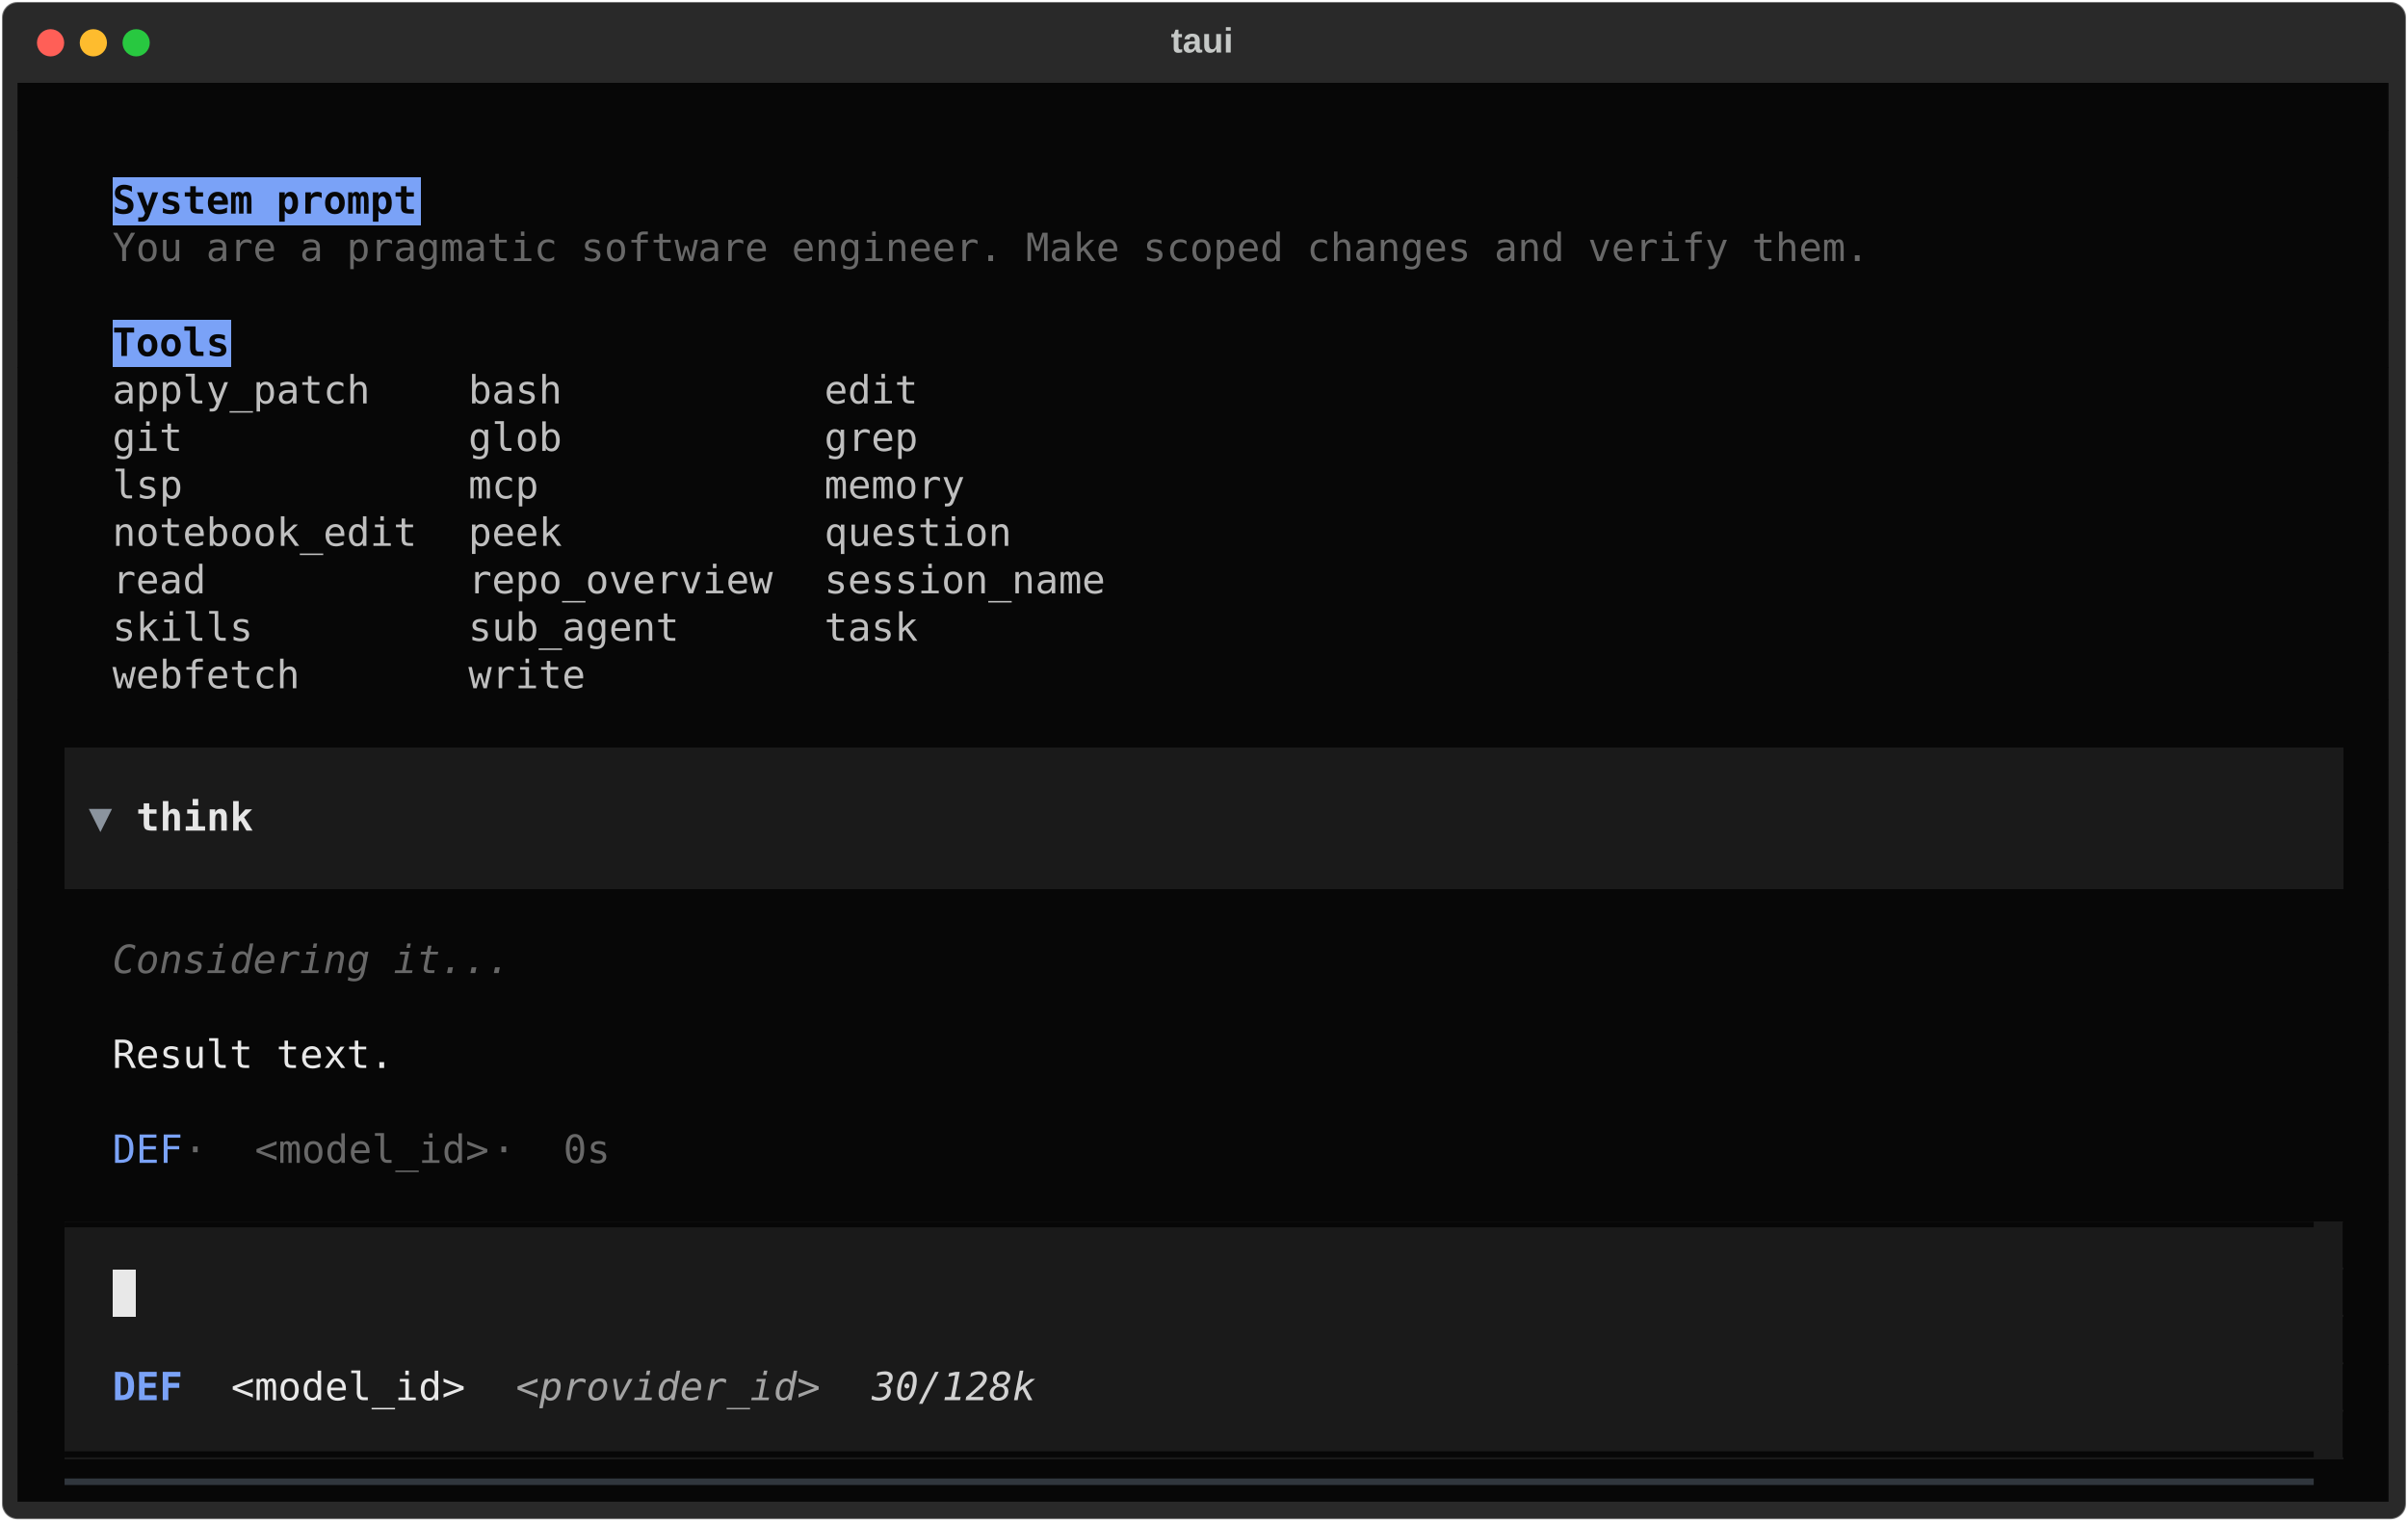
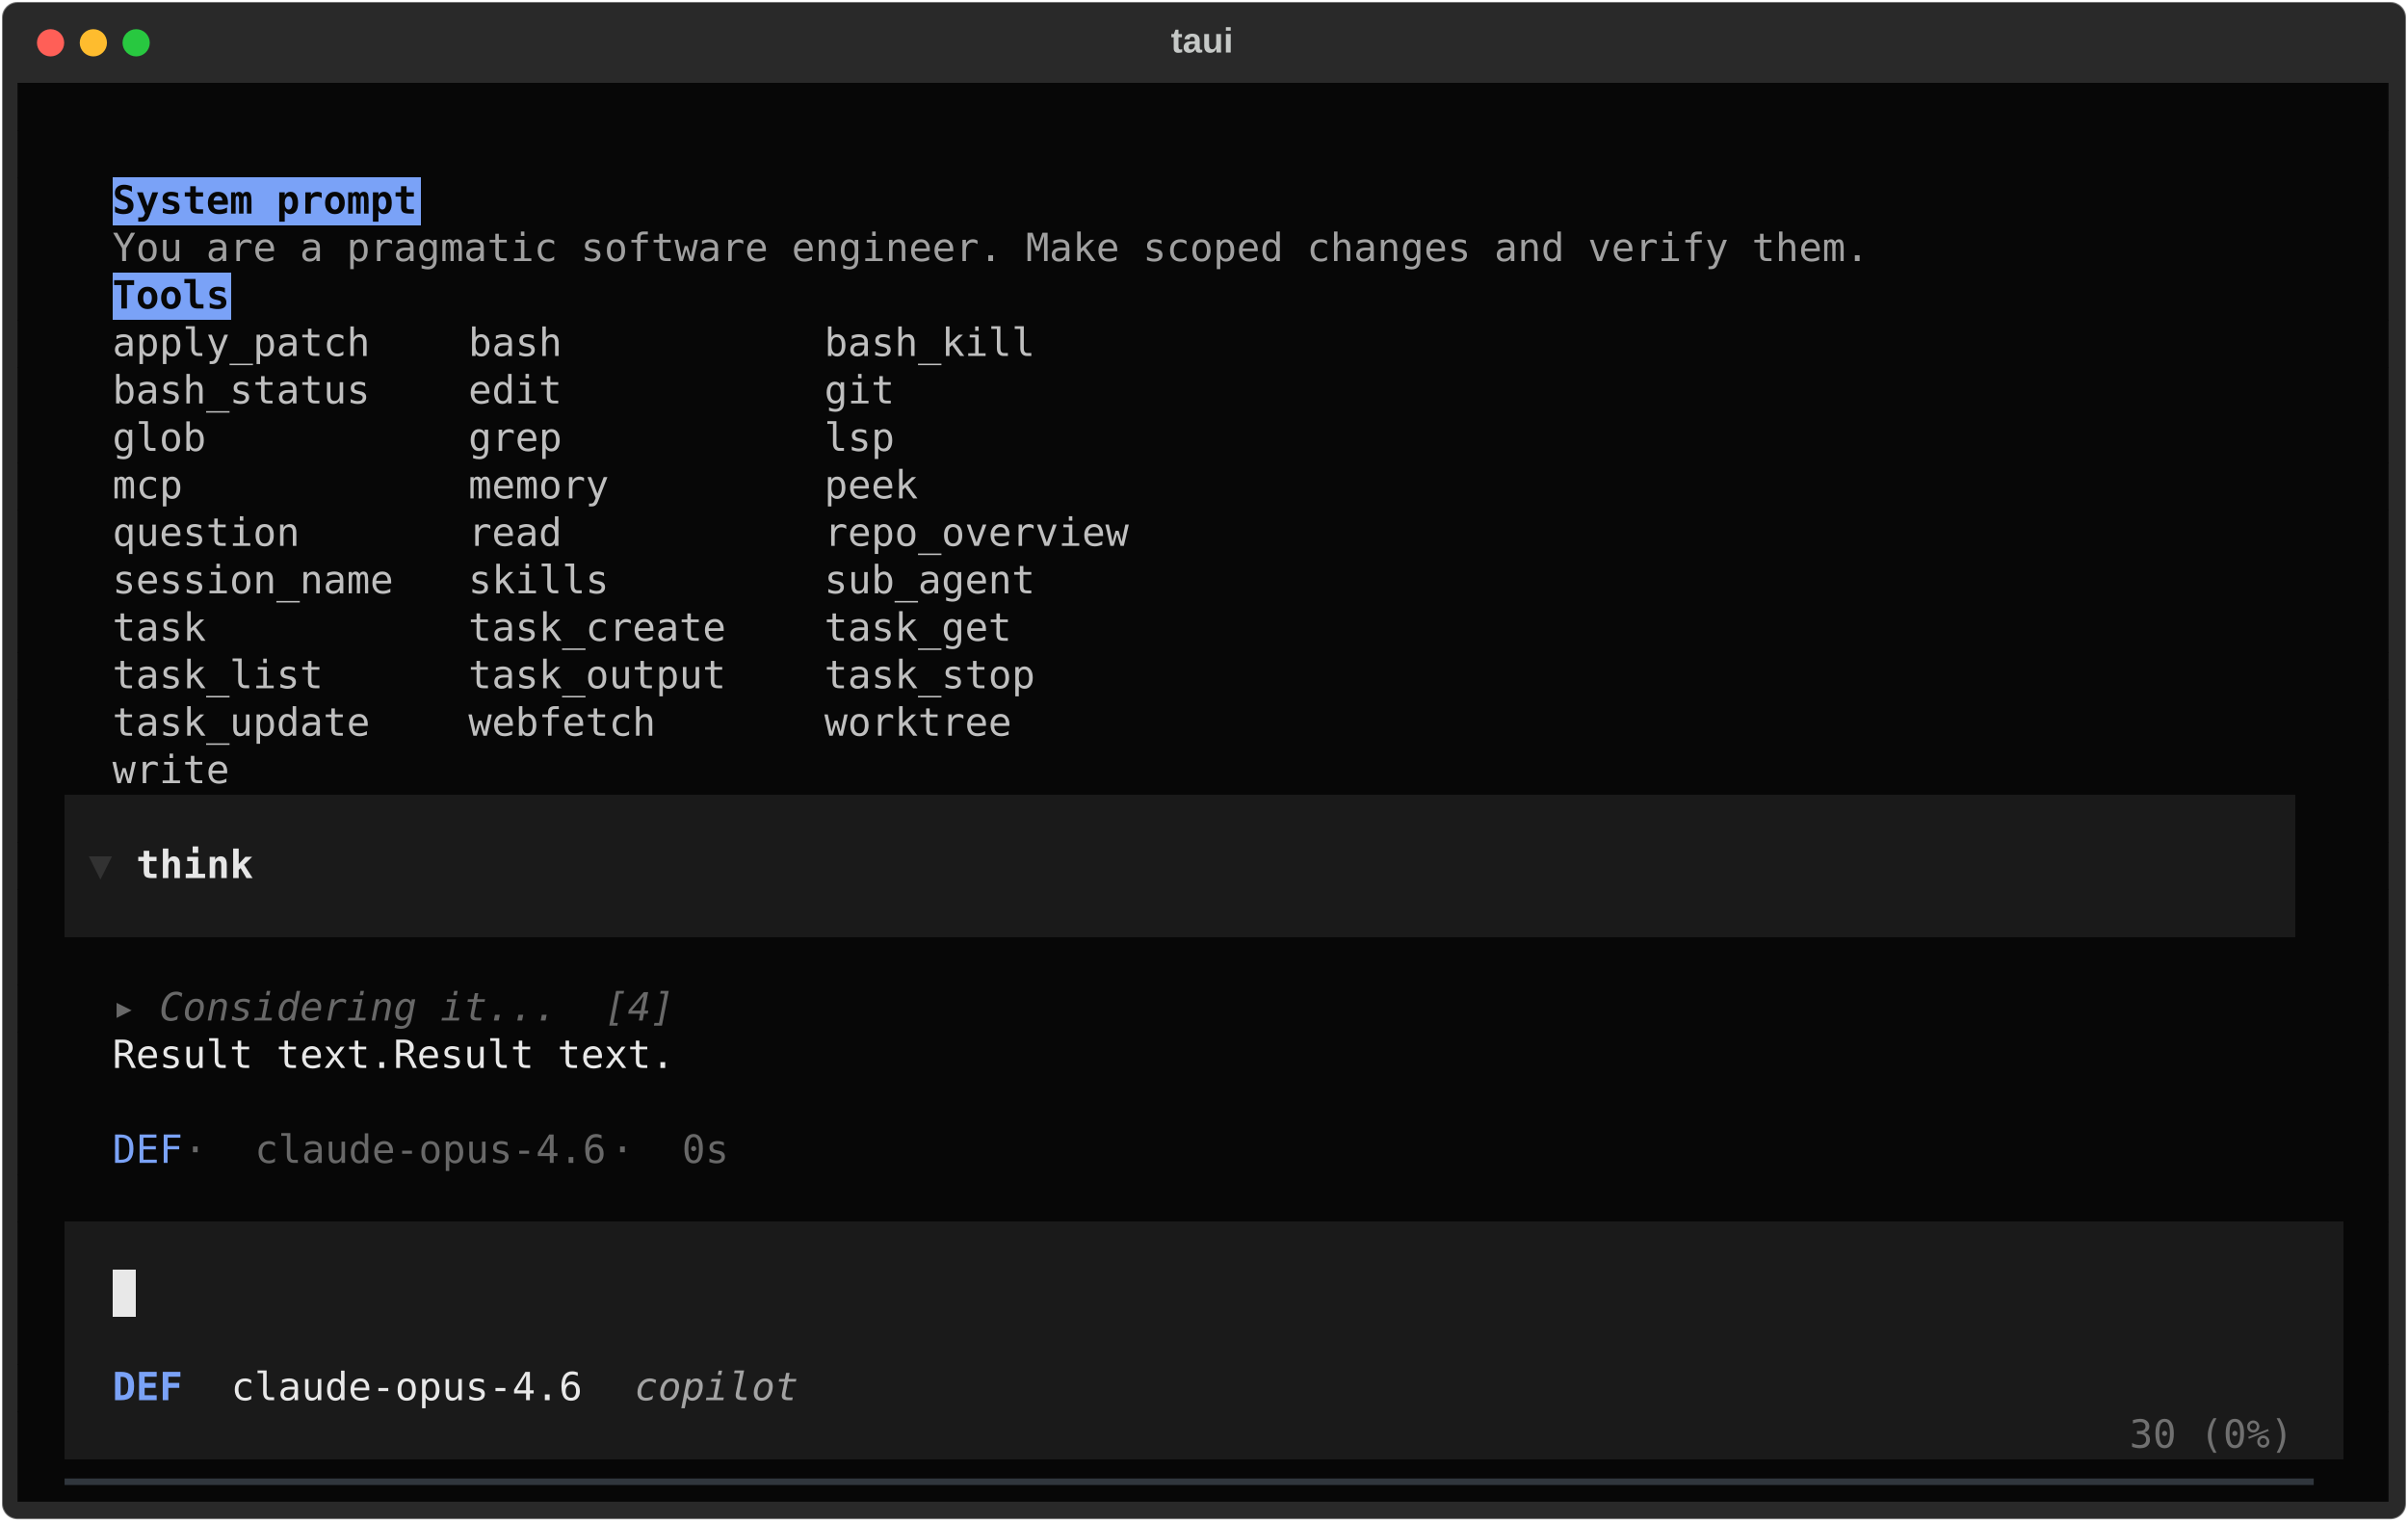
<svg xmlns="http://www.w3.org/2000/svg" class="rich-terminal" viewBox="0 0 1238 782.0">
  <style>

    @font-face {
        font-family: "Fira Code";
        src: local("FiraCode-Regular"),
                url("https://cdnjs.cloudflare.com/ajax/libs/firacode/6.2.0/woff2/FiraCode-Regular.woff2") format("woff2"),
                url("https://cdnjs.cloudflare.com/ajax/libs/firacode/6.2.0/woff/FiraCode-Regular.woff") format("woff");
        font-style: normal;
        font-weight: 400;
    }
    @font-face {
        font-family: "Fira Code";
        src: local("FiraCode-Bold"),
                url("https://cdnjs.cloudflare.com/ajax/libs/firacode/6.2.0/woff2/FiraCode-Bold.woff2") format("woff2"),
                url("https://cdnjs.cloudflare.com/ajax/libs/firacode/6.2.0/woff/FiraCode-Bold.woff") format("woff");
        font-style: bold;
        font-weight: 700;
    }

    .terminal-matrix {
        font-family: Fira Code, monospace;
        font-size: 20px;
        line-height: 24.4px;
        font-variant-east-asian: full-width;
    }

    .terminal-title {
        font-size: 18px;
        font-weight: bold;
        font-family: arial;
    }

    .terminal-r1 { fill: #c5c8c6 }
.terminal-r2 { fill: #070707;font-weight: bold }
- .terminal-r3 { fill: #686868 }
- .terminal-r4 { fill: #9b9b9b }
- .terminal-r5 { fill: #bfbfbf }
- .terminal-r6 { fill: #8b949e;font-weight: bold }
- .terminal-r7 { fill: #e6e6e6;font-weight: bold }
- .terminal-r8 { fill: #686868;font-style: italic; }
- .terminal-r9 { fill: #e8e8e8 }
- .terminal-r10 { fill: #7aa2f7 }
+ .terminal-r3 { fill: #a0a0a0 }
+ .terminal-r4 { fill: #bfbfbf }
+ .terminal-r5 { fill: #323232;font-weight: bold }
+ .terminal-r6 { fill: #e6e6e6;font-weight: bold }
+ .terminal-r7 { fill: #686868;font-style: italic; }
+ .terminal-r8 { fill: #e8e8e8 }
+ .terminal-r9 { fill: #7aa2f7 }
+ .terminal-r10 { fill: #686868 }
.terminal-r11 { fill: #070707 }
.terminal-r12 { fill: #e1e1e1 }
.terminal-r13 { fill: #7aa2f7;font-weight: bold }
.terminal-r14 { fill: #a3a3a3;font-style: italic; }
- .terminal-r15 { fill: #d2d2d2;font-style: italic; }
+ .terminal-r15 { fill: #707070 }
.terminal-r16 { fill: #30363d }
    </style>
  <defs>
    <clipPath id="terminal-clip-terminal">
      <rect x="0" y="0" width="1219.0" height="731.0" />
    </clipPath>
    <clipPath id="terminal-line-0">
      <rect x="0" y="1.5" width="1220" height="24.65" />
    </clipPath>
    <clipPath id="terminal-line-1">
      <rect x="0" y="25.9" width="1220" height="24.65" />
    </clipPath>
    <clipPath id="terminal-line-2">
      <rect x="0" y="50.3" width="1220" height="24.65" />
    </clipPath>
    <clipPath id="terminal-line-3">
      <rect x="0" y="74.7" width="1220" height="24.65" />
    </clipPath>
    <clipPath id="terminal-line-4">
      <rect x="0" y="99.1" width="1220" height="24.65" />
    </clipPath>
    <clipPath id="terminal-line-5">
      <rect x="0" y="123.5" width="1220" height="24.65" />
    </clipPath>
    <clipPath id="terminal-line-6">
      <rect x="0" y="147.9" width="1220" height="24.65" />
    </clipPath>
    <clipPath id="terminal-line-7">
      <rect x="0" y="172.3" width="1220" height="24.65" />
    </clipPath>
    <clipPath id="terminal-line-8">
      <rect x="0" y="196.7" width="1220" height="24.65" />
    </clipPath>
    <clipPath id="terminal-line-9">
      <rect x="0" y="221.1" width="1220" height="24.65" />
    </clipPath>
    <clipPath id="terminal-line-10">
      <rect x="0" y="245.5" width="1220" height="24.65" />
    </clipPath>
    <clipPath id="terminal-line-11">
      <rect x="0" y="269.9" width="1220" height="24.65" />
    </clipPath>
    <clipPath id="terminal-line-12">
      <rect x="0" y="294.3" width="1220" height="24.65" />
    </clipPath>
    <clipPath id="terminal-line-13">
      <rect x="0" y="318.7" width="1220" height="24.65" />
    </clipPath>
    <clipPath id="terminal-line-14">
      <rect x="0" y="343.1" width="1220" height="24.65" />
    </clipPath>
    <clipPath id="terminal-line-15">
      <rect x="0" y="367.5" width="1220" height="24.65" />
    </clipPath>
    <clipPath id="terminal-line-16">
      <rect x="0" y="391.9" width="1220" height="24.65" />
    </clipPath>
    <clipPath id="terminal-line-17">
      <rect x="0" y="416.3" width="1220" height="24.65" />
    </clipPath>
    <clipPath id="terminal-line-18">
      <rect x="0" y="440.7" width="1220" height="24.65" />
    </clipPath>
    <clipPath id="terminal-line-19">
      <rect x="0" y="465.1" width="1220" height="24.65" />
    </clipPath>
    <clipPath id="terminal-line-20">
      <rect x="0" y="489.5" width="1220" height="24.65" />
    </clipPath>
    <clipPath id="terminal-line-21">
      <rect x="0" y="513.9" width="1220" height="24.65" />
    </clipPath>
    <clipPath id="terminal-line-22">
      <rect x="0" y="538.3" width="1220" height="24.65" />
    </clipPath>
    <clipPath id="terminal-line-23">
      <rect x="0" y="562.7" width="1220" height="24.65" />
    </clipPath>
    <clipPath id="terminal-line-24">
      <rect x="0" y="587.1" width="1220" height="24.65" />
    </clipPath>
    <clipPath id="terminal-line-25">
      <rect x="0" y="611.5" width="1220" height="24.65" />
    </clipPath>
    <clipPath id="terminal-line-26">
      <rect x="0" y="635.9" width="1220" height="24.65" />
    </clipPath>
    <clipPath id="terminal-line-27">
      <rect x="0" y="660.3" width="1220" height="24.65" />
    </clipPath>
    <clipPath id="terminal-line-28">
      <rect x="0" y="684.7" width="1220" height="24.65" />
    </clipPath>
  </defs>
  <rect fill="#292929" stroke="rgba(255,255,255,0.35)" stroke-width="1" x="1" y="1" width="1236" height="780" rx="8" />
  <text class="terminal-title" fill="#c5c8c6" text-anchor="middle" x="618" y="27">taui</text>
  <g transform="translate(26,22)">
    <circle cx="0" cy="0" r="7" fill="#ff5f57" />
    <circle cx="22" cy="0" r="7" fill="#febc2e" />
    <circle cx="44" cy="0" r="7" fill="#28c840" />
  </g>
  <g transform="translate(9, 41)" clip-path="url(#terminal-clip-terminal)">
    <rect fill="#070707" x="0" y="1.5" width="1220" height="24.65" shape-rendering="crispEdges" />
    <rect fill="#070707" x="0" y="25.9" width="1220" height="24.65" shape-rendering="crispEdges" />
    <rect fill="#070707" x="0" y="50.3" width="48.8" height="24.65" shape-rendering="crispEdges" />
    <rect fill="#7aa2f7" x="48.8" y="50.3" width="158.6" height="24.65" shape-rendering="crispEdges" />
    <rect fill="#070707" x="207.4" y="50.3" width="1012.6" height="24.65" shape-rendering="crispEdges" />
    <rect fill="#070707" x="0" y="74.7" width="48.8" height="24.65" shape-rendering="crispEdges" />
    <rect fill="#070707" x="48.8" y="74.7" width="915" height="24.65" shape-rendering="crispEdges" />
    <rect fill="#070707" x="963.8" y="74.7" width="256.2" height="24.65" shape-rendering="crispEdges" />
    <rect fill="#070707" x="0" y="99.1" width="48.8" height="24.65" shape-rendering="crispEdges" />
-     <rect fill="#070707" x="48.8" y="99.1" width="0" height="24.65" shape-rendering="crispEdges" />
-     <rect fill="#070707" x="48.8" y="99.1" width="1171.2" height="24.65" shape-rendering="crispEdges" />
+     <rect fill="#7aa2f7" x="48.8" y="99.1" width="61" height="24.65" shape-rendering="crispEdges" />
+     <rect fill="#070707" x="109.8" y="99.1" width="1110.2" height="24.65" shape-rendering="crispEdges" />
    <rect fill="#070707" x="0" y="123.5" width="48.8" height="24.65" shape-rendering="crispEdges" />
-     <rect fill="#7aa2f7" x="48.8" y="123.5" width="61" height="24.65" shape-rendering="crispEdges" />
-     <rect fill="#070707" x="109.8" y="123.5" width="1110.2" height="24.65" shape-rendering="crispEdges" />
+     <rect fill="#070707" x="48.8" y="123.5" width="183" height="24.65" shape-rendering="crispEdges" />
+     <rect fill="#070707" x="231.8" y="123.5" width="183" height="24.65" shape-rendering="crispEdges" />
+     <rect fill="#070707" x="414.8" y="123.5" width="109.8" height="24.65" shape-rendering="crispEdges" />
+     <rect fill="#070707" x="524.6" y="123.5" width="695.4" height="24.65" shape-rendering="crispEdges" />
    <rect fill="#070707" x="0" y="147.9" width="48.8" height="24.65" shape-rendering="crispEdges" />
    <rect fill="#070707" x="48.8" y="147.9" width="183" height="24.65" shape-rendering="crispEdges" />
    <rect fill="#070707" x="231.8" y="147.9" width="183" height="24.65" shape-rendering="crispEdges" />
-     <rect fill="#070707" x="414.8" y="147.9" width="48.8" height="24.65" shape-rendering="crispEdges" />
-     <rect fill="#070707" x="463.6" y="147.9" width="756.4" height="24.65" shape-rendering="crispEdges" />
+     <rect fill="#070707" x="414.8" y="147.9" width="36.6" height="24.65" shape-rendering="crispEdges" />
+     <rect fill="#070707" x="451.4" y="147.9" width="768.6" height="24.65" shape-rendering="crispEdges" />
    <rect fill="#070707" x="0" y="172.3" width="48.8" height="24.65" shape-rendering="crispEdges" />
    <rect fill="#070707" x="48.8" y="172.3" width="183" height="24.65" shape-rendering="crispEdges" />
    <rect fill="#070707" x="231.8" y="172.3" width="183" height="24.65" shape-rendering="crispEdges" />
-     <rect fill="#070707" x="414.8" y="172.3" width="48.8" height="24.65" shape-rendering="crispEdges" />
-     <rect fill="#070707" x="463.6" y="172.3" width="756.4" height="24.65" shape-rendering="crispEdges" />
+     <rect fill="#070707" x="414.8" y="172.3" width="36.6" height="24.65" shape-rendering="crispEdges" />
+     <rect fill="#070707" x="451.4" y="172.3" width="768.6" height="24.65" shape-rendering="crispEdges" />
    <rect fill="#070707" x="0" y="196.7" width="48.8" height="24.65" shape-rendering="crispEdges" />
    <rect fill="#070707" x="48.8" y="196.7" width="183" height="24.65" shape-rendering="crispEdges" />
    <rect fill="#070707" x="231.8" y="196.7" width="183" height="24.65" shape-rendering="crispEdges" />
-     <rect fill="#070707" x="414.8" y="196.7" width="73.2" height="24.65" shape-rendering="crispEdges" />
-     <rect fill="#070707" x="488" y="196.7" width="732" height="24.65" shape-rendering="crispEdges" />
+     <rect fill="#070707" x="414.8" y="196.7" width="48.8" height="24.65" shape-rendering="crispEdges" />
+     <rect fill="#070707" x="463.6" y="196.7" width="756.4" height="24.65" shape-rendering="crispEdges" />
    <rect fill="#070707" x="0" y="221.1" width="48.8" height="24.65" shape-rendering="crispEdges" />
    <rect fill="#070707" x="48.8" y="221.1" width="183" height="24.65" shape-rendering="crispEdges" />
    <rect fill="#070707" x="231.8" y="221.1" width="183" height="24.65" shape-rendering="crispEdges" />
-     <rect fill="#070707" x="414.8" y="221.1" width="97.6" height="24.65" shape-rendering="crispEdges" />
-     <rect fill="#070707" x="512.4" y="221.1" width="707.6" height="24.65" shape-rendering="crispEdges" />
+     <rect fill="#070707" x="414.8" y="221.1" width="158.6" height="24.65" shape-rendering="crispEdges" />
+     <rect fill="#070707" x="573.4" y="221.1" width="646.6" height="24.65" shape-rendering="crispEdges" />
    <rect fill="#070707" x="0" y="245.5" width="48.8" height="24.65" shape-rendering="crispEdges" />
    <rect fill="#070707" x="48.8" y="245.5" width="183" height="24.65" shape-rendering="crispEdges" />
    <rect fill="#070707" x="231.8" y="245.5" width="183" height="24.65" shape-rendering="crispEdges" />
-     <rect fill="#070707" x="414.8" y="245.5" width="146.4" height="24.65" shape-rendering="crispEdges" />
-     <rect fill="#070707" x="561.2" y="245.5" width="658.8" height="24.65" shape-rendering="crispEdges" />
+     <rect fill="#070707" x="414.8" y="245.5" width="109.8" height="24.65" shape-rendering="crispEdges" />
+     <rect fill="#070707" x="524.6" y="245.5" width="695.4" height="24.65" shape-rendering="crispEdges" />
    <rect fill="#070707" x="0" y="269.9" width="48.8" height="24.65" shape-rendering="crispEdges" />
    <rect fill="#070707" x="48.8" y="269.9" width="183" height="24.65" shape-rendering="crispEdges" />
    <rect fill="#070707" x="231.8" y="269.9" width="183" height="24.65" shape-rendering="crispEdges" />
-     <rect fill="#070707" x="414.8" y="269.9" width="48.8" height="24.65" shape-rendering="crispEdges" />
-     <rect fill="#070707" x="463.6" y="269.9" width="756.4" height="24.65" shape-rendering="crispEdges" />
+     <rect fill="#070707" x="414.8" y="269.9" width="97.6" height="24.65" shape-rendering="crispEdges" />
+     <rect fill="#070707" x="512.4" y="269.9" width="707.6" height="24.65" shape-rendering="crispEdges" />
    <rect fill="#070707" x="0" y="294.3" width="48.8" height="24.65" shape-rendering="crispEdges" />
    <rect fill="#070707" x="48.8" y="294.3" width="183" height="24.65" shape-rendering="crispEdges" />
-     <rect fill="#070707" x="231.8" y="294.3" width="61" height="24.65" shape-rendering="crispEdges" />
-     <rect fill="#070707" x="292.8" y="294.3" width="927.2" height="24.65" shape-rendering="crispEdges" />
+     <rect fill="#070707" x="231.8" y="294.3" width="183" height="24.65" shape-rendering="crispEdges" />
+     <rect fill="#070707" x="414.8" y="294.3" width="109.8" height="24.65" shape-rendering="crispEdges" />
+     <rect fill="#070707" x="524.6" y="294.3" width="695.4" height="24.65" shape-rendering="crispEdges" />
    <rect fill="#070707" x="0" y="318.7" width="48.8" height="24.65" shape-rendering="crispEdges" />
-     <rect fill="#070707" x="48.8" y="318.7" width="0" height="24.65" shape-rendering="crispEdges" />
-     <rect fill="#070707" x="48.8" y="318.7" width="1171.2" height="24.65" shape-rendering="crispEdges" />
-     <rect fill="#070707" x="0" y="343.1" width="24.4" height="24.65" shape-rendering="crispEdges" />
-     <rect fill="#1a1a1a" x="24.4" y="343.1" width="1171.2" height="24.65" shape-rendering="crispEdges" />
-     <rect fill="#070707" x="1195.6" y="343.1" width="24.4" height="24.65" shape-rendering="crispEdges" />
+     <rect fill="#070707" x="48.8" y="318.7" width="183" height="24.65" shape-rendering="crispEdges" />
+     <rect fill="#070707" x="231.8" y="318.7" width="183" height="24.65" shape-rendering="crispEdges" />
+     <rect fill="#070707" x="414.8" y="318.7" width="97.6" height="24.65" shape-rendering="crispEdges" />
+     <rect fill="#070707" x="512.4" y="318.7" width="707.6" height="24.65" shape-rendering="crispEdges" />
+     <rect fill="#070707" x="0" y="343.1" width="48.8" height="24.65" shape-rendering="crispEdges" />
+     <rect fill="#070707" x="48.8" y="343.1" width="61" height="24.65" shape-rendering="crispEdges" />
+     <rect fill="#070707" x="109.8" y="343.1" width="1110.2" height="24.65" shape-rendering="crispEdges" />
    <rect fill="#070707" x="0" y="367.5" width="24.4" height="24.65" shape-rendering="crispEdges" />
-     <rect fill="#1a1a1a" x="24.4" y="367.5" width="12.2" height="24.65" shape-rendering="crispEdges" />
-     <rect fill="#1a1a1a" x="36.6" y="367.5" width="12.2" height="24.65" shape-rendering="crispEdges" />
-     <rect fill="#1a1a1a" x="48.8" y="367.5" width="12.2" height="24.65" shape-rendering="crispEdges" />
-     <rect fill="#1a1a1a" x="61" y="367.5" width="61" height="24.65" shape-rendering="crispEdges" />
-     <rect fill="#1a1a1a" x="122" y="367.5" width="1073.6" height="24.65" shape-rendering="crispEdges" />
-     <rect fill="#070707" x="1195.6" y="367.5" width="24.4" height="24.65" shape-rendering="crispEdges" />
+     <rect fill="#1a1a1a" x="24.4" y="367.5" width="1146.8" height="24.65" shape-rendering="crispEdges" />
+     <rect fill="#070707" x="1171.2" y="367.5" width="48.8" height="24.65" shape-rendering="crispEdges" />
    <rect fill="#070707" x="0" y="391.9" width="24.4" height="24.65" shape-rendering="crispEdges" />
-     <rect fill="#1a1a1a" x="24.4" y="391.9" width="1171.2" height="24.65" shape-rendering="crispEdges" />
-     <rect fill="#070707" x="1195.6" y="391.9" width="24.4" height="24.65" shape-rendering="crispEdges" />
-     <rect fill="#070707" x="0" y="416.3" width="1220" height="24.65" shape-rendering="crispEdges" />
-     <rect fill="#070707" x="0" y="440.7" width="48.8" height="24.65" shape-rendering="crispEdges" />
-     <rect fill="#070707" x="48.8" y="440.7" width="207.4" height="24.65" shape-rendering="crispEdges" />
-     <rect fill="#070707" x="256.2" y="440.7" width="963.8" height="24.65" shape-rendering="crispEdges" />
-     <rect fill="#070707" x="0" y="465.1" width="1220" height="24.65" shape-rendering="crispEdges" />
+     <rect fill="#1a1a1a" x="24.4" y="391.9" width="12.2" height="24.65" shape-rendering="crispEdges" />
+     <rect fill="#1a1a1a" x="36.6" y="391.9" width="12.2" height="24.65" shape-rendering="crispEdges" />
+     <rect fill="#1a1a1a" x="48.8" y="391.9" width="12.2" height="24.65" shape-rendering="crispEdges" />
+     <rect fill="#1a1a1a" x="61" y="391.9" width="61" height="24.65" shape-rendering="crispEdges" />
+     <rect fill="#1a1a1a" x="122" y="391.9" width="1049.2" height="24.65" shape-rendering="crispEdges" />
+     <rect fill="#070707" x="1171.2" y="391.9" width="48.8" height="24.65" shape-rendering="crispEdges" />
+     <rect fill="#070707" x="0" y="416.3" width="24.4" height="24.65" shape-rendering="crispEdges" />
+     <rect fill="#1a1a1a" x="24.4" y="416.3" width="1146.8" height="24.65" shape-rendering="crispEdges" />
+     <rect fill="#070707" x="1171.2" y="416.3" width="48.8" height="24.65" shape-rendering="crispEdges" />
+     <rect fill="#070707" x="0" y="440.7" width="1220" height="24.65" shape-rendering="crispEdges" />
+     <rect fill="#070707" x="0" y="465.1" width="48.8" height="24.65" shape-rendering="crispEdges" />
+     <rect fill="#070707" x="48.8" y="465.1" width="292.8" height="24.65" shape-rendering="crispEdges" />
+     <rect fill="#070707" x="341.6" y="465.1" width="878.4" height="24.65" shape-rendering="crispEdges" />
    <rect fill="#070707" x="0" y="489.5" width="48.8" height="24.65" shape-rendering="crispEdges" />
-     <rect fill="#070707" x="48.8" y="489.5" width="146.4" height="24.65" shape-rendering="crispEdges" />
-     <rect fill="#070707" x="195.2" y="489.5" width="1024.8" height="24.65" shape-rendering="crispEdges" />
+     <rect fill="#070707" x="48.8" y="489.5" width="292.8" height="24.65" shape-rendering="crispEdges" />
+     <rect fill="#070707" x="341.6" y="489.5" width="878.4" height="24.65" shape-rendering="crispEdges" />
    <rect fill="#070707" x="0" y="513.9" width="1220" height="24.65" shape-rendering="crispEdges" />
    <rect fill="#070707" x="0" y="538.3" width="48.8" height="24.65" shape-rendering="crispEdges" />
    <rect fill="#070707" x="48.8" y="538.3" width="36.6" height="24.65" shape-rendering="crispEdges" />
    <rect fill="#070707" x="85.4" y="538.3" width="36.6" height="24.65" shape-rendering="crispEdges" />
-     <rect fill="#070707" x="122" y="538.3" width="122" height="24.65" shape-rendering="crispEdges" />
-     <rect fill="#070707" x="244" y="538.3" width="36.6" height="24.65" shape-rendering="crispEdges" />
-     <rect fill="#070707" x="280.6" y="538.3" width="24.4" height="24.65" shape-rendering="crispEdges" />
-     <rect fill="#070707" x="305" y="538.3" width="915" height="24.65" shape-rendering="crispEdges" />
+     <rect fill="#070707" x="122" y="538.3" width="183" height="24.65" shape-rendering="crispEdges" />
+     <rect fill="#070707" x="305" y="538.3" width="36.6" height="24.65" shape-rendering="crispEdges" />
+     <rect fill="#070707" x="341.6" y="538.3" width="24.4" height="24.65" shape-rendering="crispEdges" />
+     <rect fill="#070707" x="366" y="538.3" width="854" height="24.65" shape-rendering="crispEdges" />
    <rect fill="#070707" x="0" y="562.7" width="1220" height="24.65" shape-rendering="crispEdges" />
-     <rect fill="#070707" x="0" y="587.1" width="12.2" height="24.65" shape-rendering="crispEdges" />
-     <rect fill="#070707" x="12.2" y="587.1" width="12.2" height="24.65" shape-rendering="crispEdges" />
+     <rect fill="#070707" x="0" y="587.1" width="24.4" height="24.65" shape-rendering="crispEdges" />
    <rect fill="#1a1a1a" x="24.4" y="587.1" width="1171.2" height="24.65" shape-rendering="crispEdges" />
-     <rect fill="#070707" x="1195.6" y="587.1" width="12.2" height="24.65" shape-rendering="crispEdges" />
-     <rect fill="#070707" x="1207.8" y="587.1" width="12.2" height="24.65" shape-rendering="crispEdges" />
-     <rect fill="#070707" x="0" y="611.5" width="12.2" height="24.65" shape-rendering="crispEdges" />
-     <rect fill="#070707" x="12.2" y="611.5" width="12.2" height="24.65" shape-rendering="crispEdges" />
+     <rect fill="#070707" x="1195.6" y="587.1" width="24.4" height="24.65" shape-rendering="crispEdges" />
+     <rect fill="#070707" x="0" y="611.5" width="24.4" height="24.65" shape-rendering="crispEdges" />
    <rect fill="#1a1a1a" x="24.4" y="611.5" width="24.4" height="24.65" shape-rendering="crispEdges" />
    <rect fill="#e8e8e8" x="48.8" y="611.5" width="12.2" height="24.65" shape-rendering="crispEdges" />
    <rect fill="#1a1a1a" x="61" y="611.5" width="1110.2" height="24.65" shape-rendering="crispEdges" />
    <rect fill="#1a1a1a" x="1171.2" y="611.5" width="24.4" height="24.65" shape-rendering="crispEdges" />
-     <rect fill="#070707" x="1195.6" y="611.5" width="12.2" height="24.65" shape-rendering="crispEdges" />
-     <rect fill="#070707" x="1207.8" y="611.5" width="12.2" height="24.65" shape-rendering="crispEdges" />
-     <rect fill="#070707" x="0" y="635.9" width="12.2" height="24.65" shape-rendering="crispEdges" />
-     <rect fill="#070707" x="12.2" y="635.9" width="12.2" height="24.65" shape-rendering="crispEdges" />
+     <rect fill="#070707" x="1195.6" y="611.5" width="24.4" height="24.65" shape-rendering="crispEdges" />
+     <rect fill="#070707" x="0" y="635.9" width="24.4" height="24.65" shape-rendering="crispEdges" />
    <rect fill="#1a1a1a" x="24.4" y="635.9" width="1171.2" height="24.65" shape-rendering="crispEdges" />
-     <rect fill="#070707" x="1195.6" y="635.9" width="12.2" height="24.65" shape-rendering="crispEdges" />
-     <rect fill="#070707" x="1207.8" y="635.9" width="12.2" height="24.65" shape-rendering="crispEdges" />
-     <rect fill="#070707" x="0" y="660.3" width="12.2" height="24.65" shape-rendering="crispEdges" />
-     <rect fill="#070707" x="12.2" y="660.3" width="12.2" height="24.65" shape-rendering="crispEdges" />
+     <rect fill="#070707" x="1195.6" y="635.9" width="24.4" height="24.65" shape-rendering="crispEdges" />
+     <rect fill="#070707" x="0" y="660.3" width="24.4" height="24.65" shape-rendering="crispEdges" />
    <rect fill="#1a1a1a" x="24.4" y="660.3" width="24.4" height="24.65" shape-rendering="crispEdges" />
    <rect fill="#1a1a1a" x="48.8" y="660.3" width="36.6" height="24.65" shape-rendering="crispEdges" />
    <rect fill="#1a1a1a" x="85.4" y="660.3" width="24.4" height="24.65" shape-rendering="crispEdges" />
-     <rect fill="#1a1a1a" x="109.8" y="660.3" width="122" height="24.65" shape-rendering="crispEdges" />
-     <rect fill="#1a1a1a" x="231.8" y="660.3" width="24.4" height="24.65" shape-rendering="crispEdges" />
-     <rect fill="#1a1a1a" x="256.2" y="660.3" width="158.6" height="24.65" shape-rendering="crispEdges" />
-     <rect fill="#1a1a1a" x="414.8" y="660.3" width="24.4" height="24.65" shape-rendering="crispEdges" />
-     <rect fill="#1a1a1a" x="439.2" y="660.3" width="85.4" height="24.65" shape-rendering="crispEdges" />
-     <rect fill="#1a1a1a" x="524.6" y="660.3" width="671" height="24.65" shape-rendering="crispEdges" />
-     <rect fill="#070707" x="1195.6" y="660.3" width="12.2" height="24.65" shape-rendering="crispEdges" />
-     <rect fill="#070707" x="1207.8" y="660.3" width="12.2" height="24.65" shape-rendering="crispEdges" />
-     <rect fill="#070707" x="0" y="684.7" width="12.2" height="24.65" shape-rendering="crispEdges" />
-     <rect fill="#070707" x="12.2" y="684.7" width="12.2" height="24.65" shape-rendering="crispEdges" />
-     <rect fill="#1a1a1a" x="24.4" y="684.7" width="1171.2" height="24.65" shape-rendering="crispEdges" />
-     <rect fill="#070707" x="1195.6" y="684.7" width="12.2" height="24.65" shape-rendering="crispEdges" />
-     <rect fill="#070707" x="1207.8" y="684.7" width="12.2" height="24.65" shape-rendering="crispEdges" />
+     <rect fill="#1a1a1a" x="109.8" y="660.3" width="183" height="24.65" shape-rendering="crispEdges" />
+     <rect fill="#1a1a1a" x="292.8" y="660.3" width="24.4" height="24.65" shape-rendering="crispEdges" />
+     <rect fill="#1a1a1a" x="317.2" y="660.3" width="85.4" height="24.65" shape-rendering="crispEdges" />
+     <rect fill="#1a1a1a" x="402.6" y="660.3" width="793" height="24.65" shape-rendering="crispEdges" />
+     <rect fill="#070707" x="1195.6" y="660.3" width="24.4" height="24.65" shape-rendering="crispEdges" />
+     <rect fill="#070707" x="0" y="684.7" width="24.4" height="24.65" shape-rendering="crispEdges" />
+     <rect fill="#1a1a1a" x="24.4" y="684.7" width="1061.4" height="24.65" shape-rendering="crispEdges" />
+     <rect fill="#1a1a1a" x="1085.8" y="684.7" width="85.4" height="24.65" shape-rendering="crispEdges" />
+     <rect fill="#1a1a1a" x="1171.2" y="684.7" width="24.4" height="24.65" shape-rendering="crispEdges" />
+     <rect fill="#070707" x="1195.6" y="684.7" width="24.4" height="24.65" shape-rendering="crispEdges" />
    <rect fill="#070707" x="0" y="709.1" width="24.4" height="24.65" shape-rendering="crispEdges" />
    <rect fill="#070707" x="24.4" y="709.1" width="1171.2" height="24.65" shape-rendering="crispEdges" />
    <rect fill="#070707" x="1195.6" y="709.1" width="24.4" height="24.65" shape-rendering="crispEdges" />
    <g class="terminal-matrix">
      <text class="terminal-r1" x="1220" y="20" textLength="12.2" clip-path="url(#terminal-line-0)">
</text>
      <text class="terminal-r1" x="1220" y="44.4" textLength="12.2" clip-path="url(#terminal-line-1)">
</text>
      <text class="terminal-r2" x="48.8" y="68.8" textLength="158.6" clip-path="url(#terminal-line-2)">System prompt</text>
      <text class="terminal-r1" x="1220" y="68.8" textLength="12.2" clip-path="url(#terminal-line-2)">
</text>
      <text class="terminal-r3" x="48.8" y="93.2" textLength="915" clip-path="url(#terminal-line-3)">You are a pragmatic software engineer. Make scoped changes and verify them.</text>
      <text class="terminal-r1" x="1220" y="93.2" textLength="12.2" clip-path="url(#terminal-line-3)">
</text>
+       <text class="terminal-r2" x="48.8" y="117.6" textLength="61" clip-path="url(#terminal-line-4)">Tools</text>
      <text class="terminal-r1" x="1220" y="117.6" textLength="12.2" clip-path="url(#terminal-line-4)">
</text>
-       <text class="terminal-r2" x="48.8" y="142" textLength="61" clip-path="url(#terminal-line-5)">Tools</text>
+       <text class="terminal-r4" x="48.8" y="142" textLength="183" clip-path="url(#terminal-line-5)">apply_patch    </text>
+       <text class="terminal-r4" x="231.8" y="142" textLength="183" clip-path="url(#terminal-line-5)">bash           </text>
+       <text class="terminal-r4" x="414.8" y="142" textLength="109.8" clip-path="url(#terminal-line-5)">bash_kill</text>
      <text class="terminal-r1" x="1220" y="142" textLength="12.2" clip-path="url(#terminal-line-5)">
</text>
-       <text class="terminal-r5" x="48.8" y="166.4" textLength="183" clip-path="url(#terminal-line-6)">apply_patch    </text>
-       <text class="terminal-r5" x="231.8" y="166.4" textLength="183" clip-path="url(#terminal-line-6)">bash           </text>
-       <text class="terminal-r5" x="414.8" y="166.4" textLength="48.8" clip-path="url(#terminal-line-6)">edit</text>
+       <text class="terminal-r4" x="48.8" y="166.4" textLength="183" clip-path="url(#terminal-line-6)">bash_status    </text>
+       <text class="terminal-r4" x="231.8" y="166.4" textLength="183" clip-path="url(#terminal-line-6)">edit           </text>
+       <text class="terminal-r4" x="414.8" y="166.4" textLength="36.6" clip-path="url(#terminal-line-6)">git</text>
      <text class="terminal-r1" x="1220" y="166.4" textLength="12.2" clip-path="url(#terminal-line-6)">
</text>
-       <text class="terminal-r5" x="48.8" y="190.8" textLength="183" clip-path="url(#terminal-line-7)">git            </text>
-       <text class="terminal-r5" x="231.8" y="190.8" textLength="183" clip-path="url(#terminal-line-7)">glob           </text>
-       <text class="terminal-r5" x="414.8" y="190.8" textLength="48.8" clip-path="url(#terminal-line-7)">grep</text>
+       <text class="terminal-r4" x="48.8" y="190.8" textLength="183" clip-path="url(#terminal-line-7)">glob           </text>
+       <text class="terminal-r4" x="231.8" y="190.8" textLength="183" clip-path="url(#terminal-line-7)">grep           </text>
+       <text class="terminal-r4" x="414.8" y="190.8" textLength="36.6" clip-path="url(#terminal-line-7)">lsp</text>
      <text class="terminal-r1" x="1220" y="190.8" textLength="12.2" clip-path="url(#terminal-line-7)">
</text>
-       <text class="terminal-r5" x="48.8" y="215.2" textLength="183" clip-path="url(#terminal-line-8)">lsp            </text>
-       <text class="terminal-r5" x="231.8" y="215.2" textLength="183" clip-path="url(#terminal-line-8)">mcp            </text>
-       <text class="terminal-r5" x="414.8" y="215.2" textLength="73.2" clip-path="url(#terminal-line-8)">memory</text>
+       <text class="terminal-r4" x="48.8" y="215.2" textLength="183" clip-path="url(#terminal-line-8)">mcp            </text>
+       <text class="terminal-r4" x="231.8" y="215.2" textLength="183" clip-path="url(#terminal-line-8)">memory         </text>
+       <text class="terminal-r4" x="414.8" y="215.2" textLength="48.8" clip-path="url(#terminal-line-8)">peek</text>
      <text class="terminal-r1" x="1220" y="215.2" textLength="12.2" clip-path="url(#terminal-line-8)">
</text>
-       <text class="terminal-r5" x="48.8" y="239.6" textLength="183" clip-path="url(#terminal-line-9)">notebook_edit  </text>
-       <text class="terminal-r5" x="231.8" y="239.6" textLength="183" clip-path="url(#terminal-line-9)">peek           </text>
-       <text class="terminal-r5" x="414.8" y="239.6" textLength="97.6" clip-path="url(#terminal-line-9)">question</text>
+       <text class="terminal-r4" x="48.8" y="239.6" textLength="183" clip-path="url(#terminal-line-9)">question       </text>
+       <text class="terminal-r4" x="231.8" y="239.6" textLength="183" clip-path="url(#terminal-line-9)">read           </text>
+       <text class="terminal-r4" x="414.8" y="239.6" textLength="158.6" clip-path="url(#terminal-line-9)">repo_overview</text>
      <text class="terminal-r1" x="1220" y="239.6" textLength="12.2" clip-path="url(#terminal-line-9)">
</text>
-       <text class="terminal-r5" x="48.8" y="264" textLength="183" clip-path="url(#terminal-line-10)">read           </text>
-       <text class="terminal-r5" x="231.8" y="264" textLength="183" clip-path="url(#terminal-line-10)">repo_overview  </text>
-       <text class="terminal-r5" x="414.8" y="264" textLength="146.4" clip-path="url(#terminal-line-10)">session_name</text>
+       <text class="terminal-r4" x="48.8" y="264" textLength="183" clip-path="url(#terminal-line-10)">session_name   </text>
+       <text class="terminal-r4" x="231.8" y="264" textLength="183" clip-path="url(#terminal-line-10)">skills         </text>
+       <text class="terminal-r4" x="414.8" y="264" textLength="109.8" clip-path="url(#terminal-line-10)">sub_agent</text>
      <text class="terminal-r1" x="1220" y="264" textLength="12.2" clip-path="url(#terminal-line-10)">
</text>
-       <text class="terminal-r5" x="48.8" y="288.4" textLength="183" clip-path="url(#terminal-line-11)">skills         </text>
-       <text class="terminal-r5" x="231.8" y="288.4" textLength="183" clip-path="url(#terminal-line-11)">sub_agent      </text>
-       <text class="terminal-r5" x="414.8" y="288.4" textLength="48.8" clip-path="url(#terminal-line-11)">task</text>
+       <text class="terminal-r4" x="48.8" y="288.4" textLength="183" clip-path="url(#terminal-line-11)">task           </text>
+       <text class="terminal-r4" x="231.8" y="288.4" textLength="183" clip-path="url(#terminal-line-11)">task_create    </text>
+       <text class="terminal-r4" x="414.8" y="288.4" textLength="97.6" clip-path="url(#terminal-line-11)">task_get</text>
      <text class="terminal-r1" x="1220" y="288.4" textLength="12.2" clip-path="url(#terminal-line-11)">
</text>
-       <text class="terminal-r5" x="48.8" y="312.8" textLength="183" clip-path="url(#terminal-line-12)">webfetch       </text>
-       <text class="terminal-r5" x="231.8" y="312.8" textLength="61" clip-path="url(#terminal-line-12)">write</text>
+       <text class="terminal-r4" x="48.8" y="312.8" textLength="183" clip-path="url(#terminal-line-12)">task_list      </text>
+       <text class="terminal-r4" x="231.8" y="312.8" textLength="183" clip-path="url(#terminal-line-12)">task_output    </text>
+       <text class="terminal-r4" x="414.8" y="312.8" textLength="109.8" clip-path="url(#terminal-line-12)">task_stop</text>
      <text class="terminal-r1" x="1220" y="312.8" textLength="12.2" clip-path="url(#terminal-line-12)">
</text>
+       <text class="terminal-r4" x="48.8" y="337.2" textLength="183" clip-path="url(#terminal-line-13)">task_update    </text>
+       <text class="terminal-r4" x="231.8" y="337.2" textLength="183" clip-path="url(#terminal-line-13)">webfetch       </text>
+       <text class="terminal-r4" x="414.8" y="337.2" textLength="97.6" clip-path="url(#terminal-line-13)">worktree</text>
      <text class="terminal-r1" x="1220" y="337.2" textLength="12.2" clip-path="url(#terminal-line-13)">
</text>
+       <text class="terminal-r4" x="48.8" y="361.6" textLength="61" clip-path="url(#terminal-line-14)">write</text>
      <text class="terminal-r1" x="1220" y="361.6" textLength="12.2" clip-path="url(#terminal-line-14)">
</text>
-       <text class="terminal-r6" x="36.6" y="386" textLength="12.2" clip-path="url(#terminal-line-15)">▼</text>
-       <text class="terminal-r7" x="61" y="386" textLength="61" clip-path="url(#terminal-line-15)">think</text>
      <text class="terminal-r1" x="1220" y="386" textLength="12.2" clip-path="url(#terminal-line-15)">
</text>
+       <text class="terminal-r5" x="36.6" y="410.4" textLength="12.2" clip-path="url(#terminal-line-16)">▼</text>
+       <text class="terminal-r6" x="61" y="410.4" textLength="61" clip-path="url(#terminal-line-16)">think</text>
      <text class="terminal-r1" x="1220" y="410.4" textLength="12.2" clip-path="url(#terminal-line-16)">
</text>
      <text class="terminal-r1" x="1220" y="434.8" textLength="12.2" clip-path="url(#terminal-line-17)">
</text>
-       <text class="terminal-r8" x="48.8" y="459.2" textLength="207.4" clip-path="url(#terminal-line-18)">Considering it...</text>
      <text class="terminal-r1" x="1220" y="459.2" textLength="12.2" clip-path="url(#terminal-line-18)">
</text>
+       <text class="terminal-r7" x="48.8" y="483.6" textLength="292.8" clip-path="url(#terminal-line-19)">▸ Considering it...  [4]</text>
      <text class="terminal-r1" x="1220" y="483.6" textLength="12.2" clip-path="url(#terminal-line-19)">
</text>
-       <text class="terminal-r9" x="48.8" y="508" textLength="146.4" clip-path="url(#terminal-line-20)">Result text.</text>
+       <text class="terminal-r8" x="48.8" y="508" textLength="292.8" clip-path="url(#terminal-line-20)">Result text.Result text.</text>
      <text class="terminal-r1" x="1220" y="508" textLength="12.2" clip-path="url(#terminal-line-20)">
</text>
      <text class="terminal-r1" x="1220" y="532.4" textLength="12.2" clip-path="url(#terminal-line-21)">
</text>
-       <text class="terminal-r10" x="48.8" y="556.8" textLength="36.6" clip-path="url(#terminal-line-22)">DEF</text>
-       <text class="terminal-r3" x="85.4" y="556.8" textLength="36.6" clip-path="url(#terminal-line-22)"> · </text>
-       <text class="terminal-r3" x="122" y="556.8" textLength="122" clip-path="url(#terminal-line-22)">&lt;model_id&gt;</text>
-       <text class="terminal-r3" x="244" y="556.8" textLength="36.6" clip-path="url(#terminal-line-22)"> · </text>
-       <text class="terminal-r3" x="280.6" y="556.8" textLength="24.4" clip-path="url(#terminal-line-22)">0s</text>
+       <text class="terminal-r9" x="48.8" y="556.8" textLength="36.6" clip-path="url(#terminal-line-22)">DEF</text>
+       <text class="terminal-r10" x="85.4" y="556.8" textLength="36.6" clip-path="url(#terminal-line-22)"> · </text>
+       <text class="terminal-r10" x="122" y="556.8" textLength="183" clip-path="url(#terminal-line-22)">claude-opus-4.6</text>
+       <text class="terminal-r10" x="305" y="556.8" textLength="36.6" clip-path="url(#terminal-line-22)"> · </text>
+       <text class="terminal-r10" x="341.6" y="556.8" textLength="24.4" clip-path="url(#terminal-line-22)">0s</text>
      <text class="terminal-r1" x="1220" y="556.8" textLength="12.2" clip-path="url(#terminal-line-22)">
</text>
      <text class="terminal-r1" x="1220" y="581.2" textLength="12.2" clip-path="url(#terminal-line-23)">
</text>
-       <text class="terminal-r11" x="12.2" y="605.6" textLength="12.2" clip-path="url(#terminal-line-24)">▊</text>
-       <text class="terminal-r11" x="24.4" y="605.6" textLength="1171.2" clip-path="url(#terminal-line-24)">▔▔▔▔▔▔▔▔▔▔▔▔▔▔▔▔▔▔▔▔▔▔▔▔▔▔▔▔▔▔▔▔▔▔▔▔▔▔▔▔▔▔▔▔▔▔▔▔▔▔▔▔▔▔▔▔▔▔▔▔▔▔▔▔▔▔▔▔▔▔▔▔▔▔▔▔▔▔▔▔▔▔▔▔▔▔▔▔▔▔▔▔▔▔▔▔</text>
-       <text class="terminal-r11" x="1195.6" y="605.6" textLength="12.2" clip-path="url(#terminal-line-24)">▎</text>
      <text class="terminal-r1" x="1220" y="605.6" textLength="12.2" clip-path="url(#terminal-line-24)">
</text>
-       <text class="terminal-r11" x="12.2" y="630" textLength="12.2" clip-path="url(#terminal-line-25)">▊</text>
-       <text class="terminal-r11" x="1195.6" y="630" textLength="12.2" clip-path="url(#terminal-line-25)">▎</text>
      <text class="terminal-r1" x="1220" y="630" textLength="12.2" clip-path="url(#terminal-line-25)">
</text>
-       <text class="terminal-r11" x="12.2" y="654.4" textLength="12.2" clip-path="url(#terminal-line-26)">▊</text>
-       <text class="terminal-r11" x="1195.6" y="654.4" textLength="12.2" clip-path="url(#terminal-line-26)">▎</text>
      <text class="terminal-r1" x="1220" y="654.4" textLength="12.2" clip-path="url(#terminal-line-26)">
</text>
-       <text class="terminal-r11" x="12.2" y="678.8" textLength="12.2" clip-path="url(#terminal-line-27)">▊</text>
      <text class="terminal-r13" x="48.8" y="678.8" textLength="36.6" clip-path="url(#terminal-line-27)">DEF</text>
-       <text class="terminal-r9" x="109.8" y="678.8" textLength="122" clip-path="url(#terminal-line-27)">&lt;model_id&gt;</text>
-       <text class="terminal-r14" x="256.2" y="678.8" textLength="158.6" clip-path="url(#terminal-line-27)">&lt;provider_id&gt;</text>
-       <text class="terminal-r15" x="439.2" y="678.8" textLength="85.4" clip-path="url(#terminal-line-27)">30/128k</text>
-       <text class="terminal-r11" x="1195.6" y="678.8" textLength="12.2" clip-path="url(#terminal-line-27)">▎</text>
+       <text class="terminal-r8" x="109.8" y="678.8" textLength="183" clip-path="url(#terminal-line-27)">claude-opus-4.6</text>
+       <text class="terminal-r14" x="317.2" y="678.8" textLength="85.4" clip-path="url(#terminal-line-27)">copilot</text>
      <text class="terminal-r1" x="1220" y="678.8" textLength="12.2" clip-path="url(#terminal-line-27)">
</text>
-       <text class="terminal-r11" x="12.2" y="703.2" textLength="12.2" clip-path="url(#terminal-line-28)">▊</text>
-       <text class="terminal-r11" x="24.4" y="703.2" textLength="1171.2" clip-path="url(#terminal-line-28)">▁▁▁▁▁▁▁▁▁▁▁▁▁▁▁▁▁▁▁▁▁▁▁▁▁▁▁▁▁▁▁▁▁▁▁▁▁▁▁▁▁▁▁▁▁▁▁▁▁▁▁▁▁▁▁▁▁▁▁▁▁▁▁▁▁▁▁▁▁▁▁▁▁▁▁▁▁▁▁▁▁▁▁▁▁▁▁▁▁▁▁▁▁▁▁▁</text>
-       <text class="terminal-r11" x="1195.6" y="703.2" textLength="12.2" clip-path="url(#terminal-line-28)">▎</text>
+       <text class="terminal-r15" x="1085.8" y="703.2" textLength="85.4" clip-path="url(#terminal-line-28)">30 (0%)</text>
      <text class="terminal-r1" x="1220" y="703.2" textLength="12.2" clip-path="url(#terminal-line-28)">
</text>
      <text class="terminal-r16" x="24.4" y="727.6" textLength="1171.2" clip-path="url(#terminal-line-29)">━━━━━━━━━━━━━━━━━━━━━━━━━━━━━━━━━━━━━━━━━━━━━━━━━━━━━━━━━━━━━━━━━━━━━━━━━━━━━━━━━━━━━━━━━━━━━━━━</text>
    </g>
  </g>
</svg>
